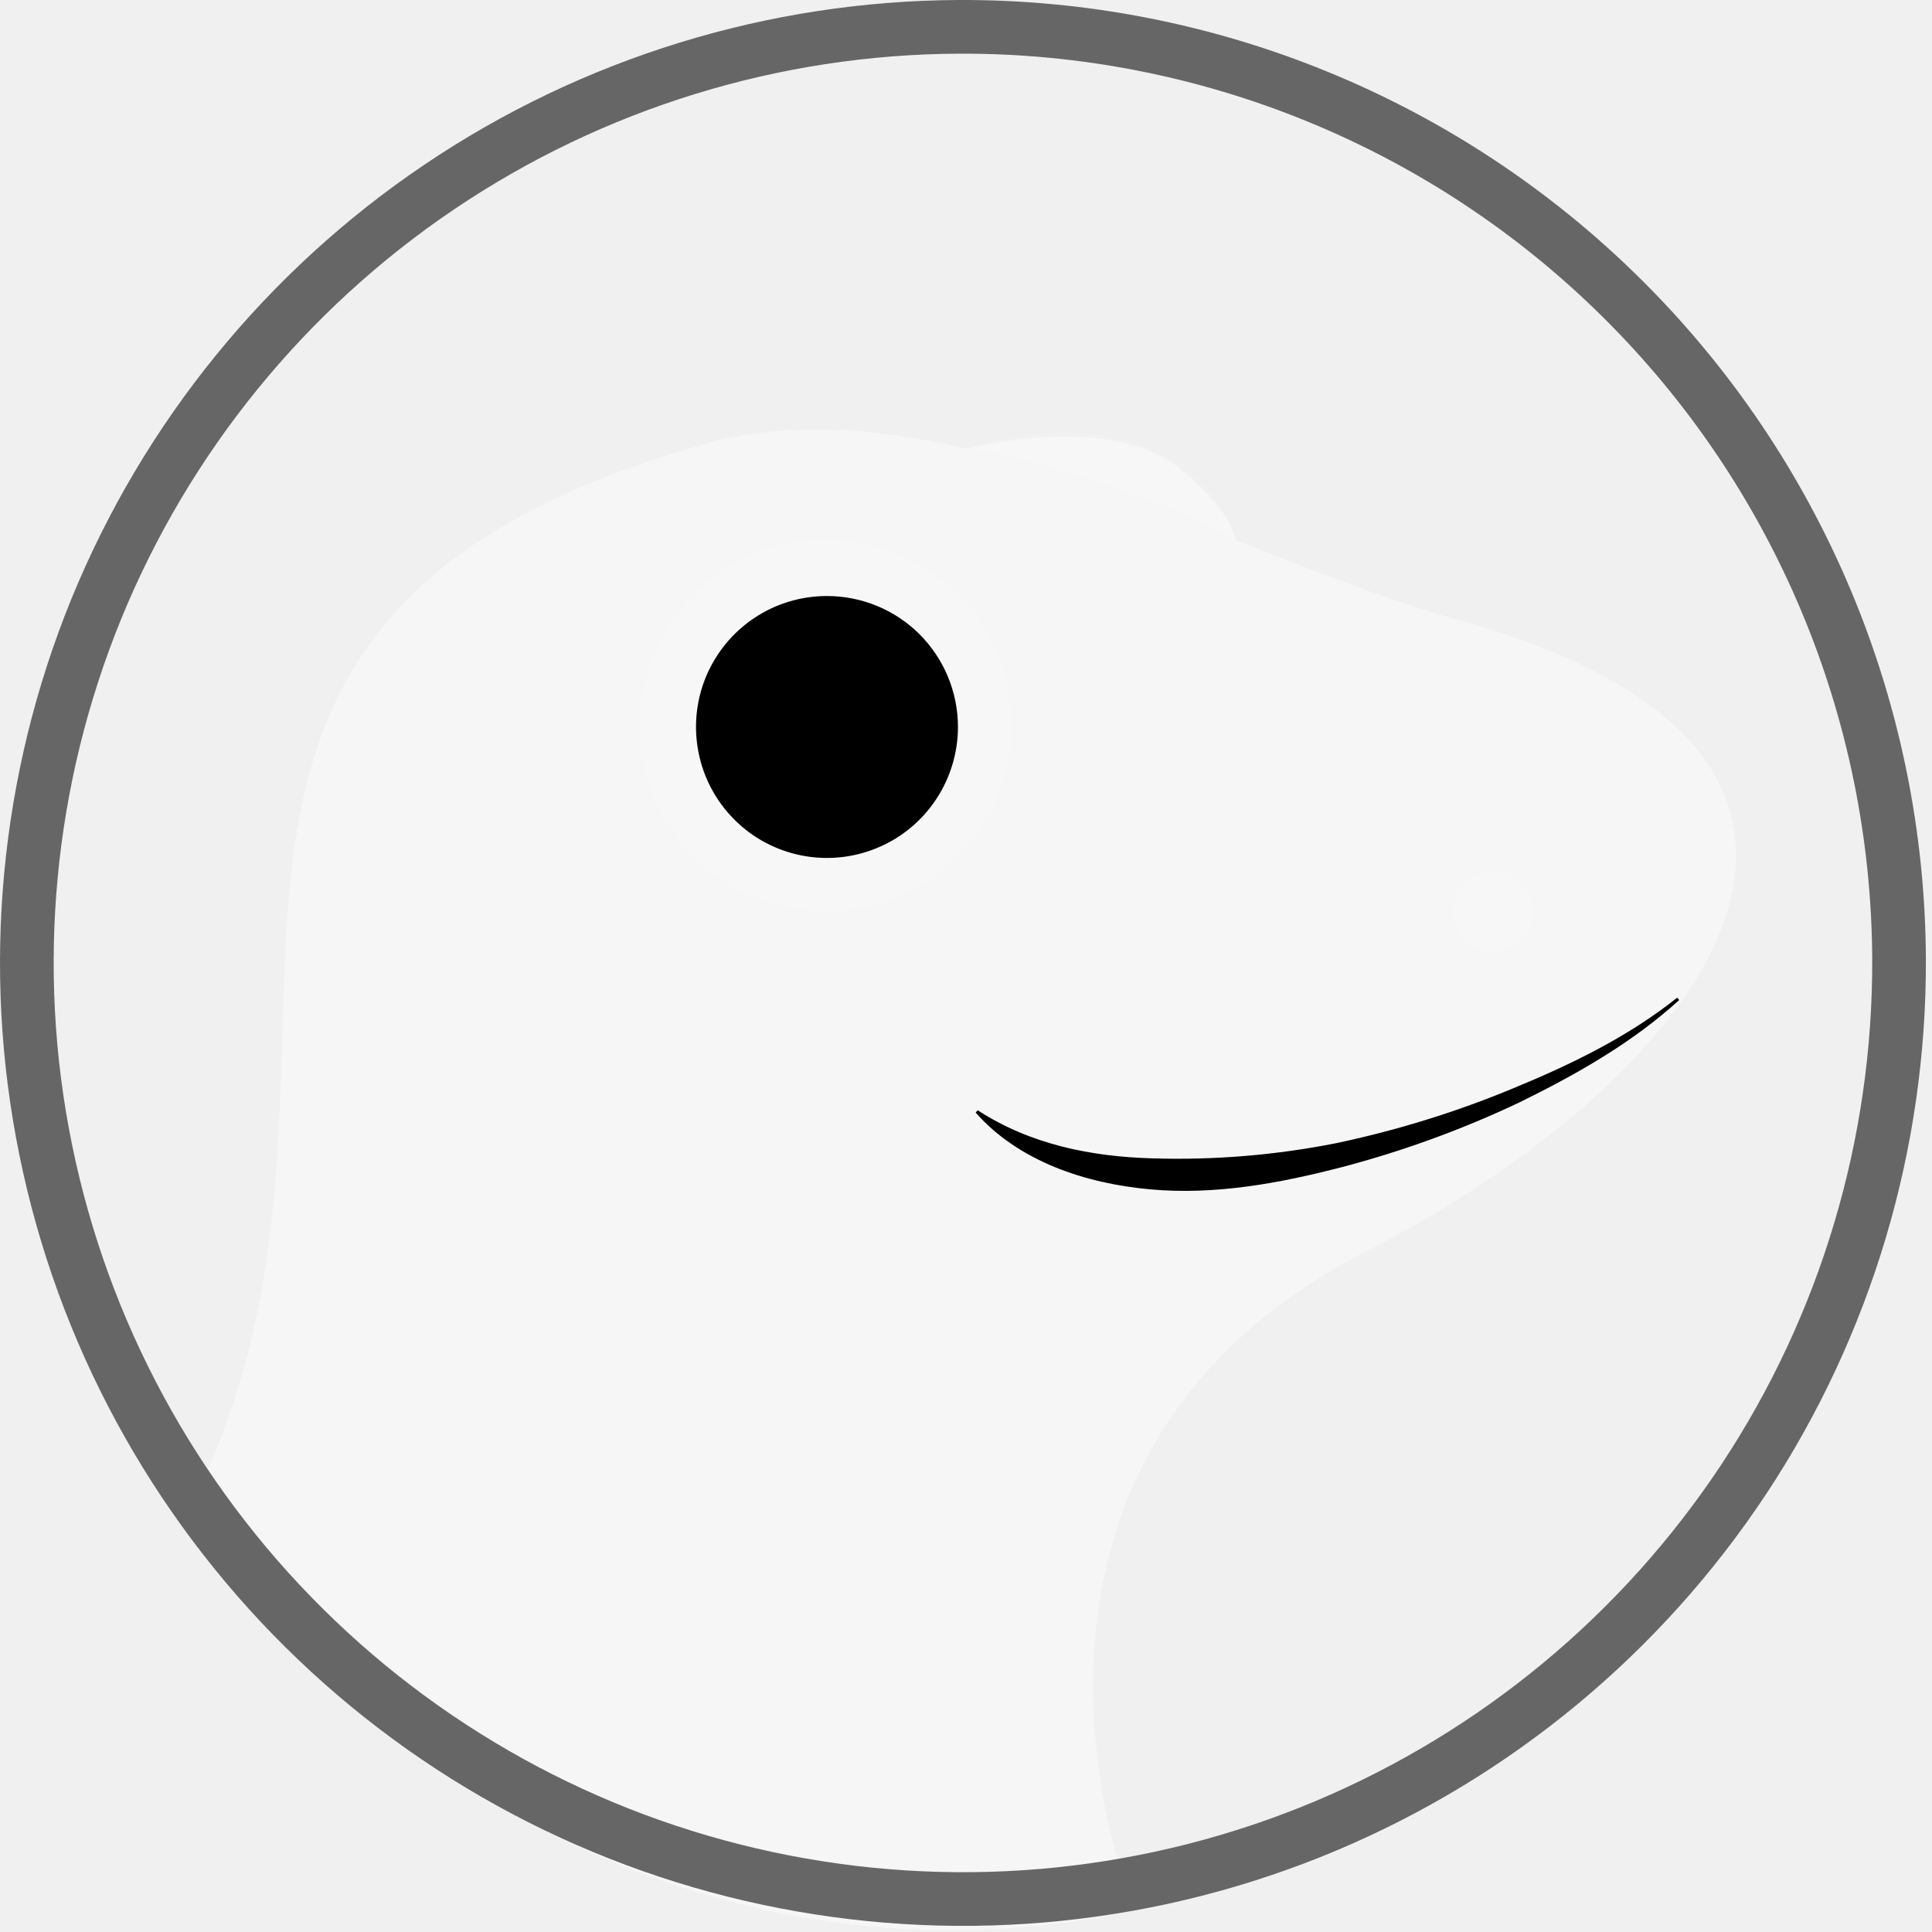
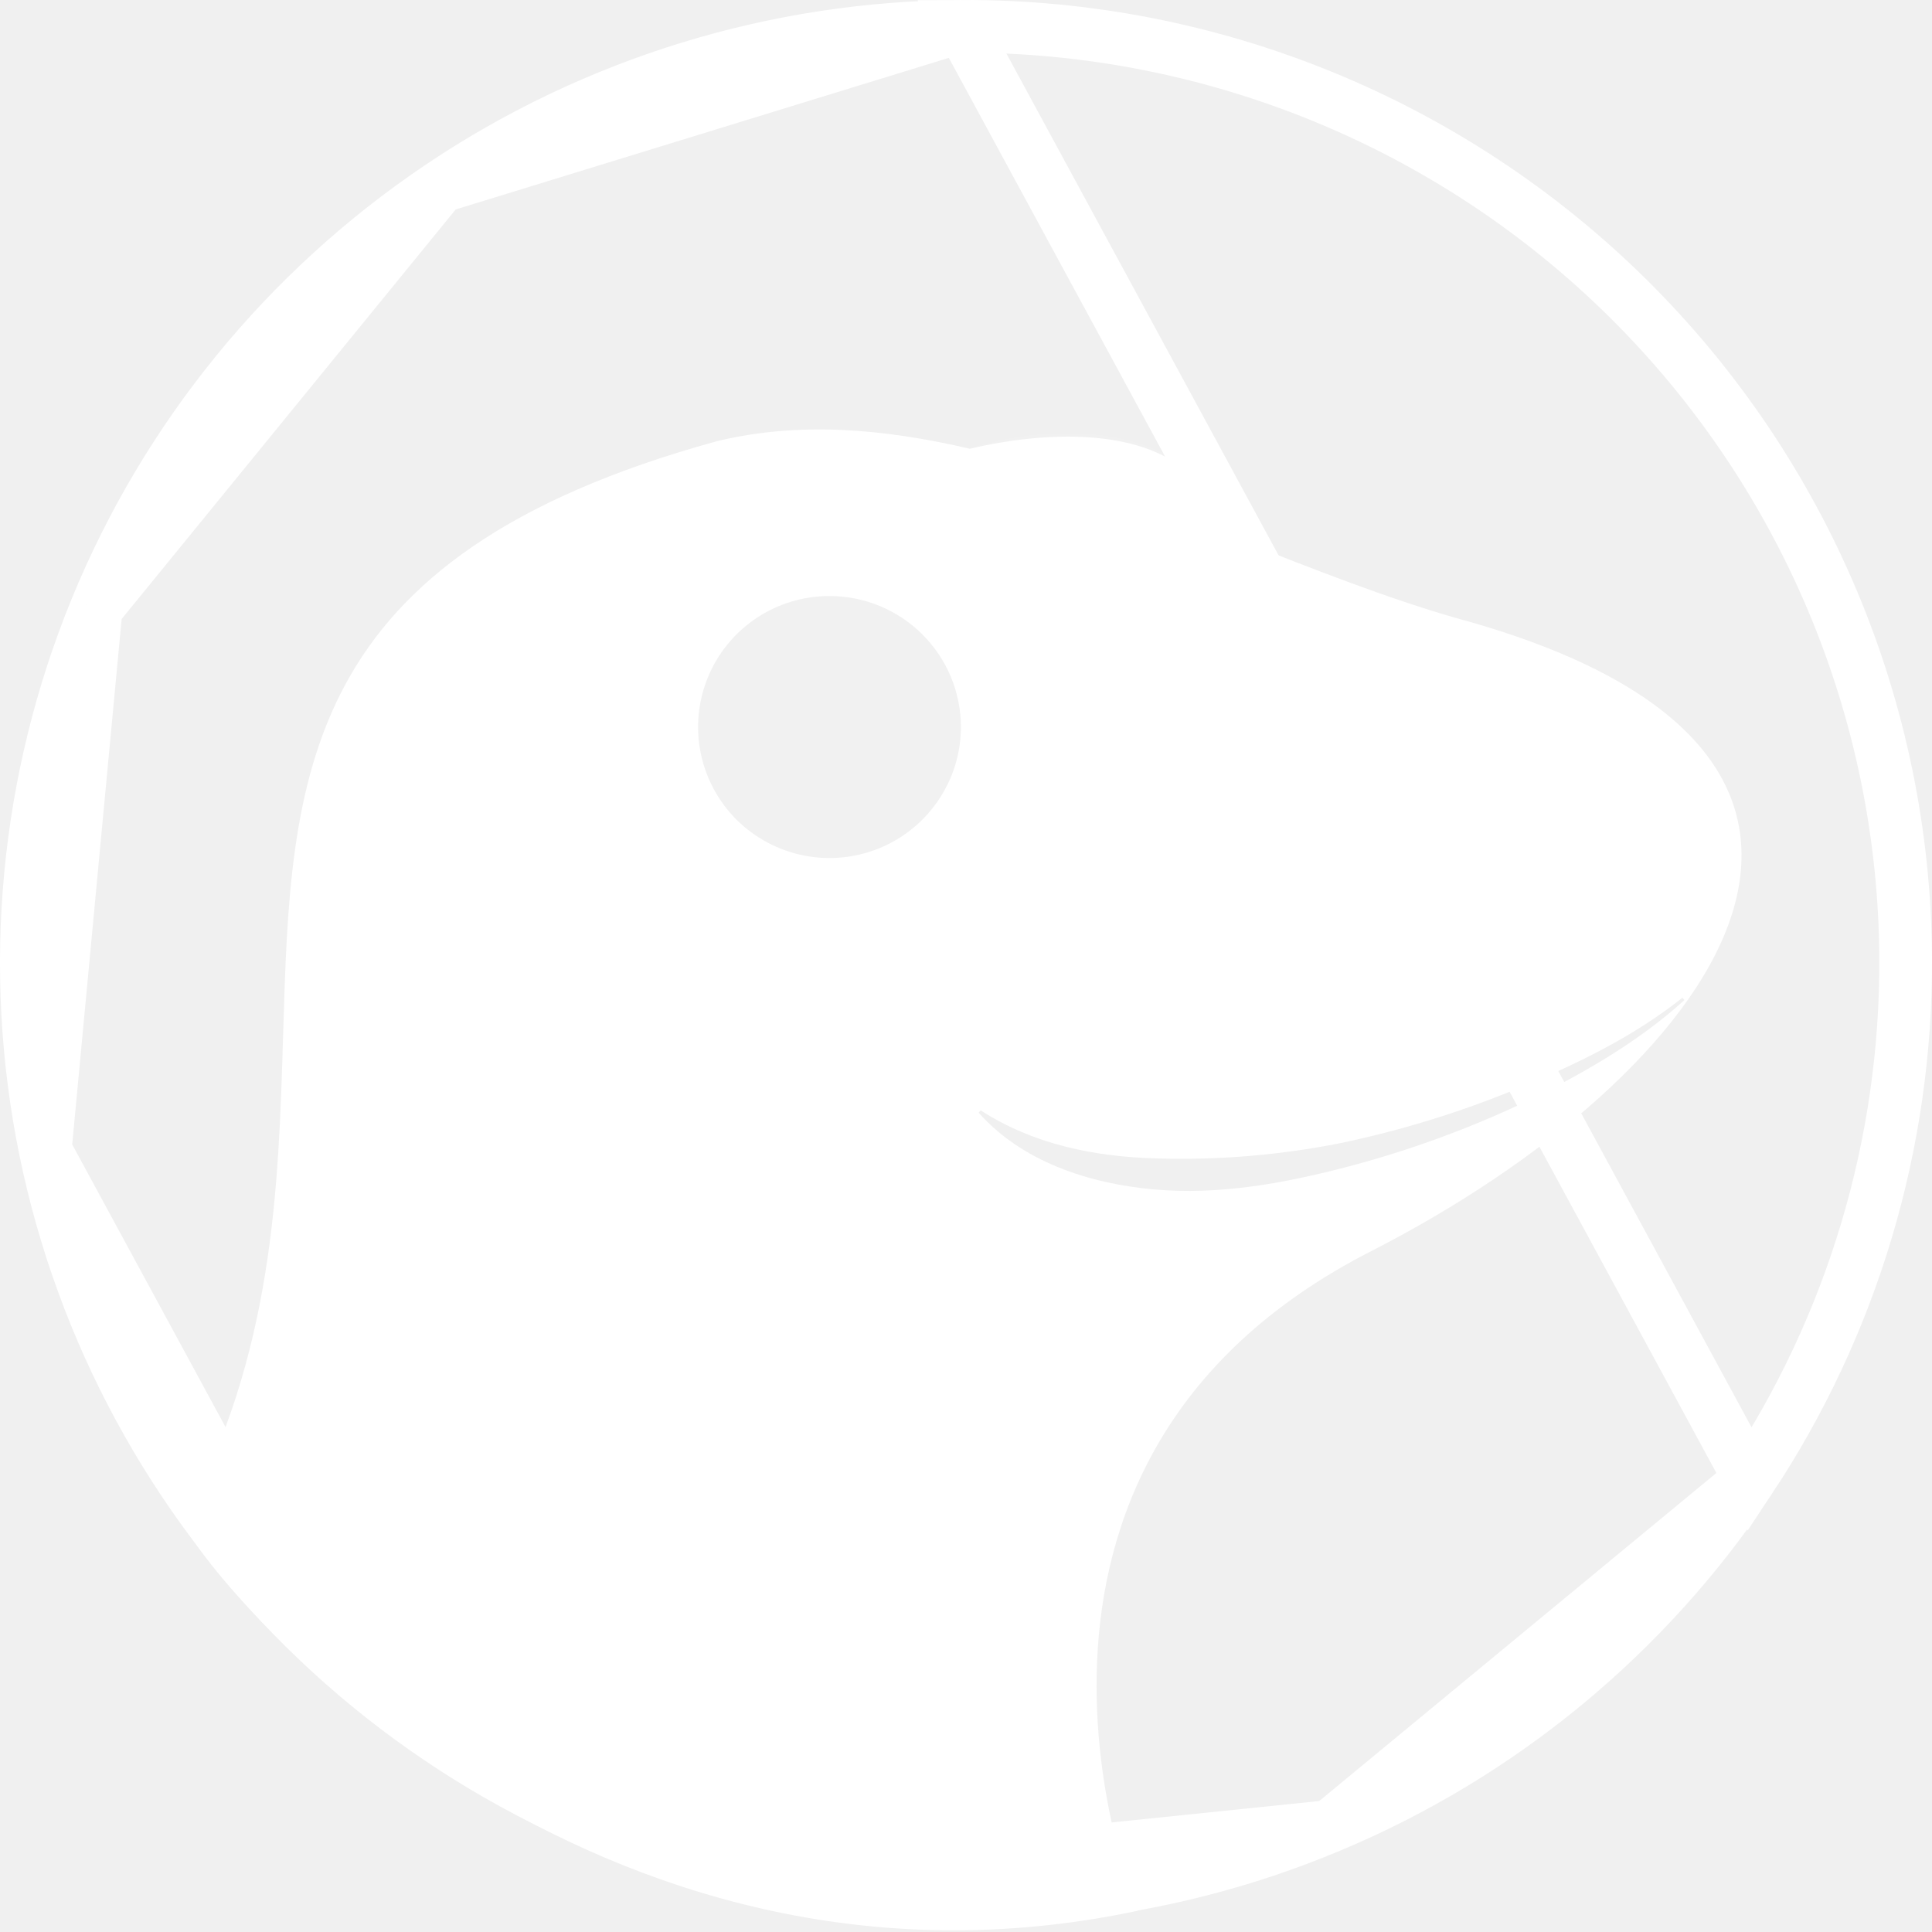
- <svg xmlns="http://www.w3.org/2000/svg" width="18" height="18" viewBox="0 0 18 18" fill="none">
-   <path d="M13.524 5.758C12.873 5.57 12.198 5.303 11.515 5.033C11.476 4.861 11.324 4.647 11.017 4.387C10.57 3.999 9.732 4.009 9.007 4.181C8.207 3.992 7.417 3.926 6.659 4.11C0.455 5.819 3.973 9.988 1.695 14.179C2.019 14.867 5.512 18.878 10.566 17.801C10.566 17.801 8.838 13.648 12.738 11.654C15.902 10.031 18.188 7.028 13.524 5.758Z" fill="white" fill-opacity="0.4" />
-   <path d="M17.693 8.929C17.701 10.654 17.198 12.342 16.247 13.781C15.295 15.22 13.938 16.345 12.348 17.013C10.757 17.681 9.005 17.862 7.311 17.533C5.617 17.205 4.059 16.382 2.834 15.168C1.608 13.954 0.77 12.403 0.426 10.713C0.081 9.023 0.246 7.268 0.898 5.671C1.551 4.075 2.663 2.707 4.093 1.742C5.523 0.777 7.207 0.258 8.932 0.25C11.244 0.24 13.466 1.148 15.109 2.776C16.752 4.403 17.681 6.616 17.693 8.929Z" stroke="#666666" stroke-width="0.5" />
-   <path d="M14.287 8.486C14.288 8.561 14.266 8.633 14.225 8.696C14.184 8.758 14.126 8.806 14.057 8.835C13.989 8.864 13.913 8.872 13.84 8.858C13.767 8.844 13.7 8.808 13.647 8.756C13.594 8.703 13.558 8.637 13.543 8.564C13.528 8.491 13.535 8.415 13.563 8.346C13.591 8.278 13.639 8.219 13.7 8.177C13.762 8.135 13.835 8.113 13.909 8.112C14.009 8.112 14.105 8.151 14.175 8.221C14.246 8.291 14.287 8.387 14.287 8.486Z" fill="white" fill-opacity="0.1" />
-   <path d="M9.008 4.178C9.46 4.211 11.094 4.741 11.516 5.03C11.164 4.011 9.981 3.875 9.008 4.178Z" fill="white" fill-opacity="0.1" />
-   <path d="M9.427 6.757C9.427 7.1 9.325 7.435 9.135 7.721C8.944 8.006 8.673 8.228 8.356 8.36C8.039 8.491 7.691 8.526 7.354 8.459C7.018 8.392 6.708 8.227 6.466 7.984C6.223 7.742 6.058 7.433 5.99 7.096C5.923 6.76 5.958 6.411 6.089 6.094C6.22 5.777 6.442 5.506 6.727 5.315C7.013 5.124 7.348 5.023 7.691 5.022V5.022C8.151 5.022 8.592 5.205 8.917 5.53C9.243 5.855 9.426 6.296 9.426 6.756L9.427 6.757Z" fill="white" fill-opacity="0.1" />
-   <path d="M8.925 6.773C8.925 7.014 8.853 7.25 8.719 7.451C8.585 7.652 8.395 7.808 8.172 7.9C7.949 7.993 7.703 8.017 7.467 7.97C7.23 7.923 7.012 7.807 6.842 7.636C6.671 7.465 6.555 7.248 6.508 7.011C6.461 6.774 6.485 6.529 6.577 6.306C6.67 6.083 6.826 5.892 7.027 5.758C7.227 5.624 7.463 5.553 7.705 5.553C8.028 5.553 8.339 5.681 8.568 5.91C8.796 6.139 8.925 6.449 8.925 6.773Z" fill="black" />
-   <path d="M15.645 9.317C15.208 9.715 14.689 10.009 14.16 10.269C13.625 10.523 13.067 10.726 12.494 10.876C11.921 11.024 11.322 11.136 10.716 11.081C10.111 11.026 9.491 10.82 9.09 10.366L9.109 10.344C9.601 10.664 10.169 10.776 10.734 10.792C11.307 10.81 11.88 10.763 12.442 10.652C13.01 10.533 13.566 10.361 14.102 10.138C14.638 9.917 15.169 9.66 15.626 9.295L15.645 9.317Z" fill="black" />
+ <svg xmlns="http://www.w3.org/2000/svg" width="22" height="22" viewBox="0 0 22 22" fill="none">
+   <path d="M19.926 16.847C21.093 15.087 21.71 13.022 21.7 10.913C21.686 8.085 20.545 5.379 18.53 3.389C16.514 1.399 13.789 0.288 10.951 0.3L19.926 16.847ZM19.926 16.847C18.759 18.606 17.094 19.982 15.143 20.798M19.926 16.847L15.143 20.798M15.143 20.798C13.191 21.615 11.04 21.837 8.963 21.435M15.143 20.798L8.963 21.435M8.963 21.435C6.885 21.033 4.973 20.026 3.47 18.542M8.963 21.435L3.47 18.542M3.47 18.542C1.966 17.057 0.938 15.162 0.515 13.095M3.47 18.542L0.515 13.095M0.515 13.095C0.093 11.028 0.295 8.882 1.095 6.93M0.515 13.095L1.095 6.93M1.095 6.93C1.896 4.977 3.26 3.305 5.014 2.125M1.095 6.93L5.014 2.125M5.014 2.125C6.768 0.945 8.835 0.31 10.951 0.3L5.014 2.125Z" stroke="white" stroke-width="0.6" />
+   <path d="M17.515 10.371C17.516 10.461 17.489 10.55 17.439 10.626C17.389 10.702 17.317 10.761 17.233 10.796C17.149 10.832 17.056 10.841 16.967 10.824C16.877 10.807 16.795 10.764 16.73 10.7C16.665 10.636 16.621 10.554 16.603 10.465C16.584 10.376 16.593 10.284 16.627 10.2C16.662 10.116 16.721 10.044 16.796 9.993C16.872 9.942 16.96 9.915 17.052 9.914C17.174 9.914 17.291 9.961 17.378 10.047C17.465 10.133 17.515 10.249 17.515 10.371Z" fill="white" fill-opacity="0.1" />
+   <path d="M11.044 5.107C11.598 5.147 13.602 5.794 14.119 6.148C13.688 4.903 12.237 4.737 11.044 5.107Z" fill="white" fill-opacity="0.1" />
+   <path d="M11.559 8.257C11.56 8.676 11.435 9.086 11.201 9.435C10.968 9.784 10.636 10.056 10.247 10.216C9.858 10.377 9.431 10.419 9.018 10.338C8.606 10.256 8.226 10.054 7.929 9.758C7.631 9.461 7.428 9.084 7.346 8.672C7.264 8.261 7.306 7.835 7.467 7.447C7.628 7.06 7.9 6.729 8.25 6.495C8.6 6.262 9.011 6.138 9.431 6.138C9.995 6.138 10.536 6.361 10.935 6.758C11.334 7.155 11.558 7.694 11.559 8.256L11.559 8.257Z" fill="white" fill-opacity="0.1" />
+   <path fill-rule="evenodd" clip-rule="evenodd" d="M16.582 7.038C15.79 6.81 14.969 6.486 14.137 6.159L14.118 6.152C14.07 5.942 13.884 5.681 13.507 5.362C12.96 4.889 11.932 4.901 11.043 5.11C10.062 4.88 9.094 4.798 8.164 5.024C3.385 6.337 3.311 8.836 3.224 11.783C3.172 13.526 3.116 15.426 2.078 17.33C2.475 18.171 6.758 23.073 12.955 21.758C12.955 21.758 10.835 16.681 15.618 14.245C19.497 12.261 22.3 8.591 16.582 7.038ZM10.942 8.279C10.942 8.574 10.854 8.862 10.689 9.107C10.525 9.353 10.291 9.544 10.018 9.657C9.745 9.77 9.444 9.799 9.154 9.742C8.863 9.684 8.597 9.542 8.387 9.334C8.178 9.125 8.036 8.859 7.978 8.57C7.92 8.28 7.95 7.98 8.063 7.708C8.176 7.435 8.368 7.202 8.614 7.038C8.86 6.874 9.149 6.787 9.445 6.787C9.842 6.787 10.223 6.944 10.503 7.224C10.784 7.504 10.942 7.883 10.942 8.279ZM17.361 12.552C18.009 12.234 18.646 11.874 19.181 11.388L19.158 11.361C18.597 11.808 17.947 12.121 17.289 12.392C16.632 12.664 15.951 12.874 15.254 13.019C14.565 13.155 13.862 13.213 13.16 13.191C12.467 13.171 11.771 13.034 11.167 12.644L11.144 12.67C11.636 13.226 12.395 13.477 13.138 13.544C13.881 13.611 14.615 13.475 15.318 13.293C16.021 13.11 16.704 12.862 17.361 12.552Z" fill="white" />
</svg>
